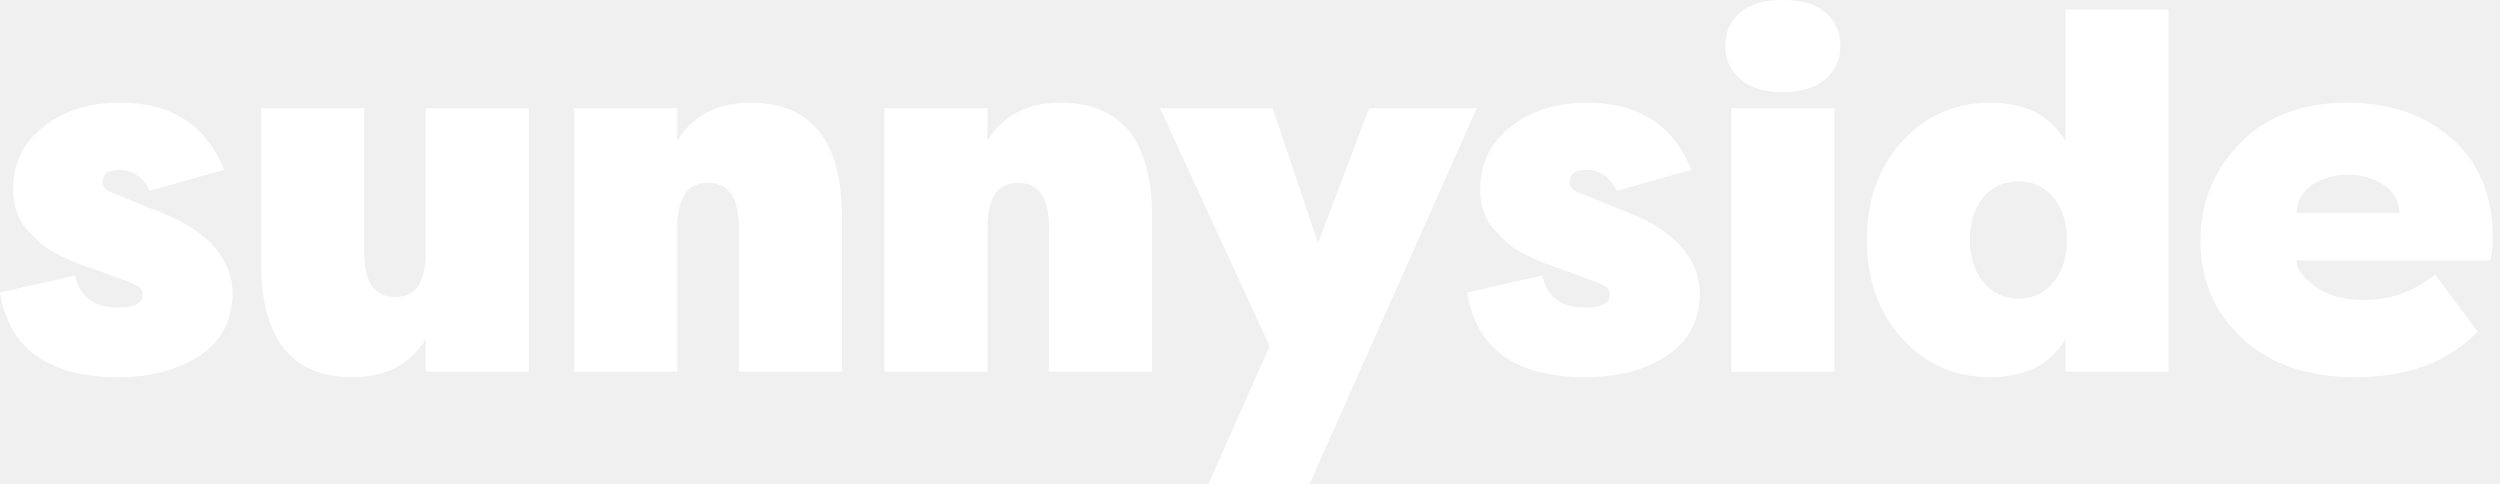
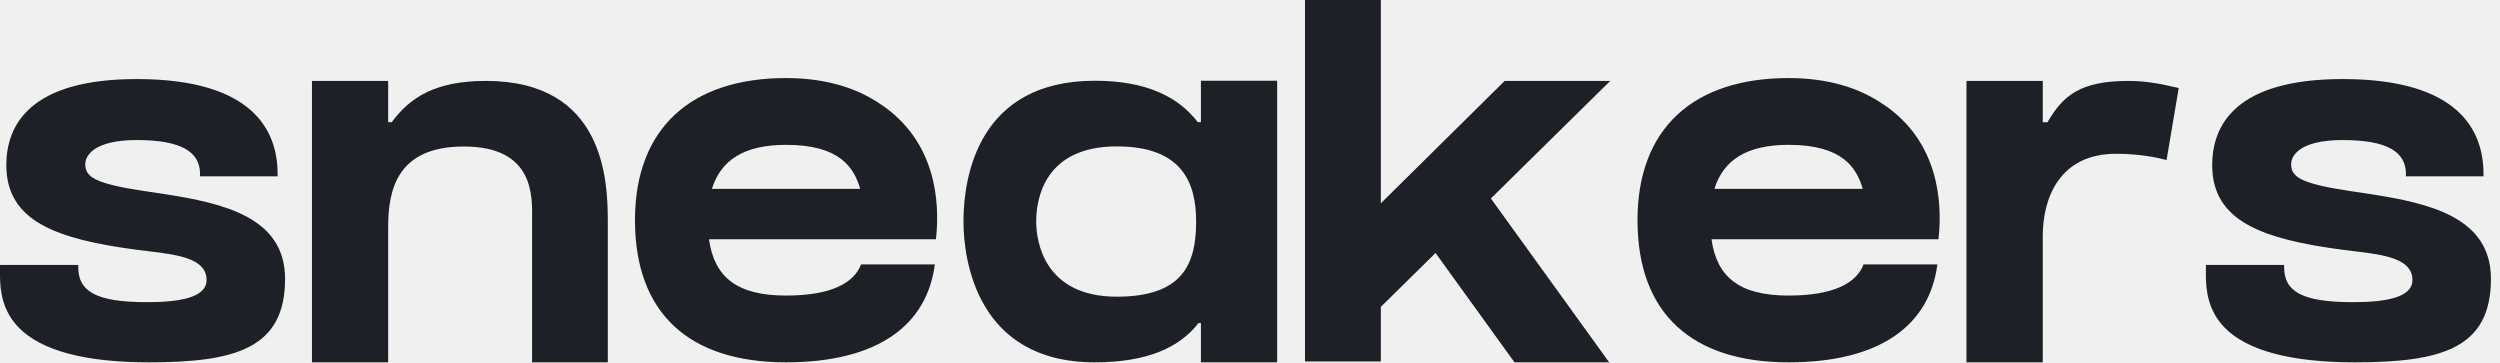
- <svg xmlns="http://www.w3.org/2000/svg" width="124" height="24">
-   <path d="M5.857 18.708c1.638 0 2.995-.36 4.07-1.08 1.075-.721 1.613-1.769 1.613-3.144-.083-1.855-1.464-3.246-4.144-4.173l-1.44-.597c-.314-.1-.538-.198-.67-.298a.45.45 0 01-.198-.373c0-.414.273-.62.819-.62.678 0 1.182.347 1.513 1.043l3.698-1.044c-.893-2.22-2.614-3.329-5.162-3.329-1.522 0-2.788.398-3.797 1.193C1.15 7.08.645 8.116.645 9.39c0 .398.058.766.174 1.106.116.34.29.638.521.894.232.257.455.48.67.671.215.19.488.369.82.534.33.166.582.286.756.36.174.075.41.162.707.261l.422.15 1.49.546c.363.133.6.244.707.335a.449.449 0 01.16.36c0 .431-.404.647-1.215.647-1.191 0-1.903-.53-2.134-1.59L0 14.509c.463 2.8 2.416 4.2 5.857 4.2zm11.636 0c1.638 0 2.845-.63 3.623-1.888v1.615h5.112V5.366h-5.112v7.156c0 1.474-.505 2.21-1.514 2.21-1.026 0-1.539-.736-1.539-2.21V5.366h-5.112v7.653c0 3.793 1.514 5.69 4.542 5.69zm16.103-.273V11.28c0-1.475.504-2.212 1.513-2.212 1.026 0 1.54.737 1.54 2.212v7.155h5.111v-7.652c0-3.793-1.513-5.69-4.541-5.69-1.638 0-2.846.63-3.623 1.888V5.366h-5.113v13.069h5.113zm15.383 0V11.28c0-1.475.504-2.212 1.514-2.212 1.025 0 1.538.737 1.538 2.212v7.155h5.113v-7.652c0-3.793-1.514-5.69-4.542-5.69-1.638 0-2.846.63-3.623 1.888V5.366h-5.113v13.069h5.113zM64.958 24l8.289-18.634H67.91l-2.532 6.684-2.258-6.684h-5.584l5.435 11.802L59.944 24h5.014zm13.67-5.292c1.638 0 2.995-.36 4.07-1.08 1.076-.721 1.614-1.769 1.614-3.144-.083-1.855-1.465-3.246-4.145-4.173l-1.44-.597c-.314-.1-.537-.198-.67-.298a.45.45 0 01-.198-.373c0-.414.273-.62.819-.62.678 0 1.183.347 1.514 1.043l3.698-1.044c-.894-2.22-2.614-3.329-5.162-3.329-1.522 0-2.788.398-3.797 1.193-1.01.795-1.514 1.83-1.514 3.105 0 .398.058.766.173 1.106.116.34.29.638.522.894.231.257.455.48.67.671.215.19.488.369.819.534.33.166.583.286.757.36.173.075.41.162.707.261l.422.15 1.489.546c.364.133.6.244.707.335a.449.449 0 01.161.36c0 .431-.405.647-1.216.647-1.19 0-1.902-.53-2.134-1.59l-3.723.844c.464 2.8 2.416 4.2 5.857 4.2zm9.8-14.137c.91 0 1.613-.215 2.11-.646.495-.43.744-.977.744-1.64 0-.678-.24-1.23-.72-1.651C90.082.21 89.371 0 88.428 0c-.943 0-1.655.211-2.135.634-.48.422-.72.973-.72 1.652 0 .662.249 1.209.745 1.64.497.43 1.2.645 2.11.645zm2.556 13.864V5.366H85.87v13.069h5.113zm7.74.273c1.737 0 2.977-.63 3.722-1.888v1.615h5.112V.472h-5.112v6.534c-.745-1.275-1.985-1.913-3.723-1.913-1.753 0-3.214.642-4.38 1.926-1.166 1.283-1.75 2.91-1.75 4.882 0 1.97.584 3.598 1.75 4.882 1.166 1.283 2.627 1.925 4.38 1.925zm1.39-3.9c-.729 0-1.312-.274-1.75-.82-.439-.547-.658-1.243-.658-2.087 0-.845.215-1.54.645-2.087.447-.547 1.034-.82 1.762-.82s1.311.273 1.75.82c.438.546.657 1.242.657 2.087 0 .844-.219 1.54-.657 2.087-.439.546-1.022.82-1.75.82zm16.698 3.9c2.597 0 4.624-.754 6.08-2.26l-2.11-2.833c-1.042.845-2.217 1.267-3.524 1.267-.992 0-1.799-.224-2.42-.67-.62-.448-.93-.879-.93-1.293h9.604c.083-.298.124-.687.124-1.167 0-2.054-.674-3.677-2.022-4.87-1.349-1.193-3.073-1.789-5.175-1.789-2.25 0-4.028.671-5.335 2.013-1.307 1.341-1.961 2.956-1.961 4.844 0 1.938.69 3.549 2.072 4.833 1.382 1.283 3.247 1.925 5.597 1.925zm2.208-8.149h-5.112c.033-.613.298-1.08.794-1.404.496-.323 1.084-.484 1.762-.484.678 0 1.266.165 1.762.497.497.331.761.795.794 1.391z" fill="#FFF" fill-rule="nonzero" />
+ <svg xmlns="http://www.w3.org/2000/svg" width="138" height="20">
+   <path d="M8.217 20c4.761 0 7.519-.753 7.519-4.606 0-3.4-3.38-4.172-6.66-4.682l-.56-.085-.279-.041-.35-.053c-2.7-.405-3.18-.788-3.18-1.471 0-.478.49-1.331 2.843-1.331 2.455 0 3.493.647 3.493 1.87v.134h4.281v-.133c0-2.389-1.35-5.238-7.774-5.238-5.952 0-7.201 2.584-7.201 4.752 0 3.097 2.763 4.086 7.223 4.675.21.028.433.054.659.081 1.669.197 3.172.42 3.172 1.585 0 1.01-1.615 1.222-3.298 1.222-2.797 0-3.784-.593-3.784-1.92v-.134H.002L0 14.926v.317c.008.79.118 1.913 1.057 2.862C2.303 19.362 4.712 20 8.217 20Zm13.21 0v-7.49c0-2.104.547-4.423 4.176-4.423 3.915 0 3.778 2.777 3.768 4.042V20h4.18v-7.768c0-2.264-.176-7.766-6.732-7.766-2.778 0-4.192.911-5.195 2.28h-.197V4.467H17.22V20h4.207Zm21.959 0c5.094 0 7.787-2.07 8.217-5.405H47.53c-.386 1.02-1.63 1.72-4.143 1.72-2.721 0-3.962-1.03-4.25-3.106h12.527c.24-2.13-.029-5.417-3.026-7.44v.005c-1.312-.915-3.056-1.465-5.251-1.465-5.24 0-8.336 2.772-8.336 7.845 0 5.17 3.02 7.846 8.336 7.846Zm4.099-9.574h-8.188c.486-1.574 1.764-2.431 4.089-2.431 2.994 0 3.755 1.267 4.099 2.431ZM70.499 20V4.457H66.29V6.74h-.176c-1.053-1.377-2.809-2.283-5.677-2.283-6.433 0-7.225 5.293-7.253 7.635v.137c0 2.092.732 7.771 7.241 7.771 2.914 0 4.684-.818 5.734-2.169h.131V20H70.5Zm-8.854-3.623c-3.996 0-4.447-3.032-4.447-4.148 0-1.21.426-4.148 4.455-4.148 3.631 0 4.374 2.044 4.374 4.148 0 2.35-.742 4.148-4.382 4.148ZM88.826 20l-6.529-9.045 6.588-6.488h-5.827l-6.836 6.756V0h-4.187v19.954h4.187V16.94l3.02-2.976L83.6 20h5.226Zm9.9 0c5.094 0 7.786-2.07 8.217-5.405h-4.074c-.387 1.02-1.63 1.72-4.143 1.72-2.721 0-3.962-1.03-4.25-3.106h12.527c.24-2.13-.029-5.417-3.026-7.44v.005c-1.312-.915-3.057-1.465-5.251-1.465-5.24 0-8.336 2.772-8.336 7.845 0 5.17 3.02 7.846 8.336 7.846Zm4.098-9.574h-8.187c.485-1.574 1.763-2.431 4.089-2.431 2.994 0 3.755 1.267 4.098 2.431ZM112.76 20v-6.97c0-2.103.931-4.542 4.05-4.542 1.33 0 2.393.236 2.785.346l.67-3.976c-.728-.16-1.626-.392-2.757-.392-2.665 0-3.622.794-4.486 2.282h-.262V4.466h-4.21V20h4.21Zm17.221 0c4.761 0 7.519-.753 7.519-4.606 0-3.4-3.38-4.172-6.66-4.682l-.56-.085-.279-.041-.349-.053c-2.701-.405-3.181-.788-3.181-1.471 0-.478.49-1.331 2.843-1.331 2.455 0 3.493.647 3.493 1.87v.134h4.282v-.133c0-2.389-1.35-5.238-7.775-5.238-5.952 0-7.201 2.584-7.201 4.752 0 3.097 2.763 4.086 7.224 4.675.21.028.432.054.658.081 1.669.197 3.172.42 3.172 1.585 0 1.01-1.615 1.222-3.298 1.222-2.796 0-3.784-.593-3.784-1.92v-.134h-4.319l-.001.301v.317c.008.79.117 1.913 1.056 2.862 1.246 1.257 3.655 1.895 7.16 1.895Z" fill="#1D2026" fill-rule="nonzero" />
</svg>
